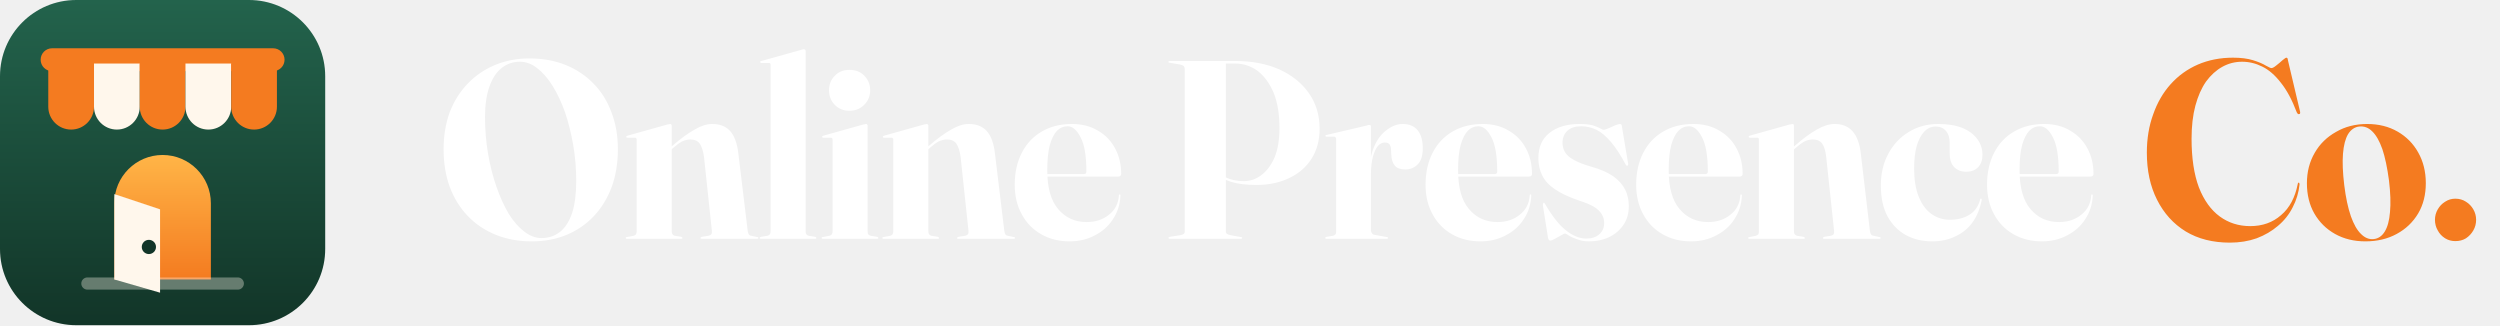
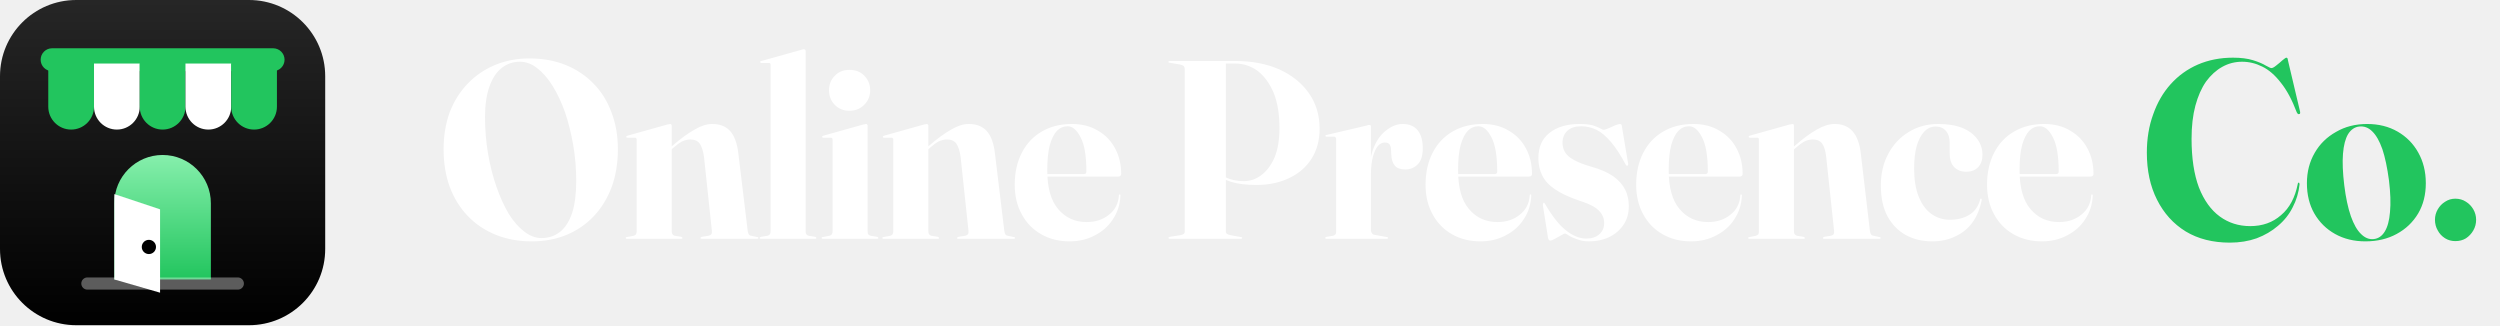
<svg xmlns="http://www.w3.org/2000/svg" viewBox="0 0 492 64" role="img" aria-label="Online Presence Co.">
  <defs>
    <linearGradient id="wg" x1="0" y1="0" x2="0" y2="1">
-       <stop offset="0" stop-color="#23634C" />
-       <stop offset="1" stop-color="#123528" />
+       <stop offset="0" stop-color="#262626" />
+       <stop offset="1" stop-color="#000000" />
    </linearGradient>
    <linearGradient id="wl" x1="0" y1="0" x2="0" y2="1">
-       <stop offset="0" stop-color="#FFB547" />
-       <stop offset="1" stop-color="#F47B20" />
+       <stop offset="0" stop-color="#86EFAC" />
+       <stop offset="1" stop-color="#22C55E" />
    </linearGradient>
  </defs>
  <rect width="64" height="64" rx="15" fill="url(#wg)" />
-   <rect x="8" y="9.5" width="48" height="4.5" rx="2.25" fill="#F47B20" />
-   <path d="M9.50 12.5H18.50V21A4.50 4.50 0 0 1 9.50 21Z" fill="#F47B20" />
-   <path d="M18.50 12.5H27.50V21A4.50 4.50 0 0 1 18.50 21Z" fill="#FFF7EC" />
-   <path d="M27.50 12.5H36.50V21A4.50 4.50 0 0 1 27.50 21Z" fill="#F47B20" />
-   <path d="M36.50 12.5H45.50V21A4.50 4.50 0 0 1 36.50 21Z" fill="#FFF7EC" />
-   <path d="M45.50 12.5H54.50V21A4.50 4.50 0 0 1 45.50 21Z" fill="#F47B20" />
+   <rect x="8" y="9.5" width="48" height="4.5" rx="2.25" fill="#22C55E" />
+   <path d="M9.50 12.5H18.50V21A4.50 4.50 0 0 1 9.50 21Z" fill="#22C55E" />
+   <path d="M18.50 12.5H27.50V21A4.50 4.50 0 0 1 18.50 21Z" fill="#FFFFFF" />
+   <path d="M27.50 12.5H36.50V21A4.50 4.50 0 0 1 27.50 21Z" fill="#22C55E" />
+   <path d="M36.50 12.5H45.50V21A4.50 4.50 0 0 1 36.50 21Z" fill="#FFFFFF" />
+   <path d="M45.50 12.5H54.50V21A4.50 4.50 0 0 1 45.50 21Z" fill="#22C55E" />
  <path d="M22.5 55V40a9.5 9.5 0 0 1 19 0V55z" fill="url(#wl)" />
-   <path d="M22.5 55V38.2L31.5 41.2V57.6z" fill="#FFF7EC" />
-   <circle cx="29.3" cy="48.6" r="1.4" fill="#123528" />
-   <rect x="16" y="54.6" width="32" height="2.4" rx="1.2" fill="#FFF7EC" opacity=".35" />
+   <path d="M22.5 55V38.2L31.5 41.2V57.6z" fill="#FFFFFF" />
+   <circle cx="29.3" cy="48.6" r="1.4" fill="#000000" />
+   <rect x="16" y="54.6" width="32" height="2.4" rx="1.2" fill="#FFFFFF" opacity=".35" />
  <g transform="translate(86 47) scale(0.5)">
    <path fill="#FFFFFF" d="M36.4 -71.0Q44.3 -71.0 50.7 -68.4Q57.1 -65.8 61.7 -61.0Q66.3 -56.3 68.7 -49.7Q71.2 -43.2 71.2 -35.3Q71.2 -27.2 68.8 -20.5Q66.3 -13.8 61.8 -9.0Q57.3 -4.2 51.1 -1.6Q44.9 1.0 37.3 1.0Q29.5 1.0 23.1 -1.6Q16.7 -4.2 12.1 -9.0Q7.5 -13.8 5.0 -20.5Q2.6 -27.1 2.6 -35.3Q2.6 -43.2 5.0 -49.8Q7.5 -56.3 12.1 -61.1Q16.6 -65.8 22.8 -68.4Q29.0 -71.0 36.4 -71.0ZM54.8 -22.8Q54.8 -30.1 53.6 -37.0Q52.4 -43.9 50.4 -49.8Q48.3 -55.7 45.5 -60.2Q42.7 -64.7 39.4 -67.2Q36.2 -69.7 32.7 -69.7Q28.5 -69.7 25.4 -67.2Q22.3 -64.7 20.6 -59.8Q18.9 -55.0 18.9 -47.9Q18.9 -40.5 20.1 -33.5Q21.3 -26.5 23.4 -20.5Q25.5 -14.5 28.2 -9.9Q31.0 -5.4 34.3 -2.9Q37.6 -0.3 41.1 -0.3Q45.4 -0.3 48.5 -2.8Q51.5 -5.2 53.2 -10.2Q54.8 -15.2 54.8 -22.8Z M92.4 -44.5V-2.9Q92.4 -2.2 92.7 -1.8Q92.9 -1.4 93.6 -1.2L96.1 -0.8Q96.6 -0.6 96.6 -0.3Q96.6 0.0 96.2 0.0H74.7Q74.6 0.0 74.4 -0.1Q74.3 -0.2 74.3 -0.3Q74.3 -0.5 74.4 -0.6Q74.5 -0.7 74.8 -0.7L77.4 -1.2Q78.1 -1.4 78.3 -1.8Q78.6 -2.2 78.6 -2.9V-39.1Q78.6 -39.4 78.4 -39.6Q78.3 -39.8 77.9 -39.8H75.0Q74.7 -39.8 74.6 -39.9Q74.5 -40.0 74.5 -40.2Q74.5 -40.4 74.6 -40.4Q74.8 -40.5 75.0 -40.6L90.7 -45.0Q91.2 -45.1 91.4 -45.1Q91.6 -45.2 91.8 -45.2Q92.1 -45.2 92.2 -45.0Q92.4 -44.8 92.4 -44.5ZM91.2 -34.2 90.7 -34.8 92.5 -36.5Q97.6 -40.9 101.4 -43.0Q105.1 -45.2 108.3 -45.2Q112.9 -45.2 115.4 -42.4Q117.9 -39.6 118.6 -33.7L122.3 -3.1Q122.4 -2.3 122.7 -1.8Q123.0 -1.3 123.7 -1.2L126.0 -0.7Q126.3 -0.7 126.4 -0.6Q126.5 -0.5 126.5 -0.3Q126.5 -0.2 126.4 -0.1Q126.3 0.0 126.0 0.0H104.2Q103.7 0.0 103.7 -0.3Q103.7 -0.6 104.3 -0.8L106.9 -1.2Q107.6 -1.4 108.0 -1.8Q108.3 -2.3 108.2 -3.1L105.1 -32.2Q104.6 -35.8 103.4 -37.5Q102.2 -39.1 99.7 -39.1Q98.1 -39.1 96.4 -38.3Q94.8 -37.4 93.0 -35.8Z M145.1 -74.0V-2.9Q145.1 -2.2 145.4 -1.8Q145.6 -1.4 146.3 -1.2L148.8 -0.8Q149.1 -0.7 149.2 -0.6Q149.3 -0.5 149.3 -0.3Q149.3 -0.2 149.2 -0.1Q149.1 0.0 148.9 0.0H127.4Q127.3 0.0 127.1 -0.1Q127.0 -0.2 127.0 -0.3Q127.0 -0.5 127.1 -0.6Q127.3 -0.7 127.6 -0.8L130.1 -1.2Q130.8 -1.4 131.0 -1.8Q131.3 -2.2 131.3 -2.9V-68.6Q131.3 -68.9 131.1 -69.1Q131.0 -69.2 130.6 -69.2H127.7Q127.4 -69.2 127.3 -69.4Q127.2 -69.5 127.2 -69.6Q127.2 -69.8 127.3 -69.9Q127.5 -70.0 127.7 -70.0L143.4 -74.4Q143.9 -74.5 144.1 -74.6Q144.3 -74.6 144.5 -74.6Q144.8 -74.6 144.9 -74.4Q145.1 -74.2 145.1 -74.0Z M169.5 -44.5V-2.9Q169.5 -2.2 169.7 -1.8Q170.0 -1.4 170.7 -1.2L173.2 -0.8Q173.5 -0.7 173.6 -0.6Q173.7 -0.5 173.7 -0.3Q173.7 -0.2 173.6 -0.1Q173.5 0.0 173.3 0.0H151.8Q151.7 0.0 151.5 -0.1Q151.4 -0.2 151.4 -0.3Q151.4 -0.5 151.5 -0.6Q151.6 -0.7 151.9 -0.7L154.5 -1.2Q155.2 -1.4 155.4 -1.8Q155.7 -2.2 155.7 -2.9V-39.1Q155.7 -39.4 155.5 -39.6Q155.4 -39.8 155.0 -39.8H152.1Q151.8 -39.8 151.7 -39.9Q151.6 -40.0 151.6 -40.2Q151.6 -40.4 151.7 -40.4Q151.9 -40.5 152.1 -40.6L167.8 -45.0Q168.3 -45.1 168.5 -45.1Q168.6 -45.2 168.9 -45.2Q169.2 -45.2 169.3 -45.0Q169.5 -44.8 169.5 -44.5ZM162.3 -50.4Q158.8 -50.4 156.5 -52.8Q154.3 -55.1 154.3 -58.5Q154.3 -61.9 156.6 -64.2Q158.8 -66.5 162.3 -66.5Q166.0 -66.5 168.2 -64.2Q170.5 -61.8 170.5 -58.5Q170.5 -55.1 168.2 -52.8Q165.9 -50.4 162.3 -50.4Z M193.4 -44.5V-2.9Q193.4 -2.2 193.7 -1.8Q193.9 -1.4 194.6 -1.2L197.1 -0.8Q197.6 -0.6 197.6 -0.3Q197.6 0.0 197.2 0.0H175.7Q175.6 0.0 175.4 -0.1Q175.3 -0.2 175.3 -0.3Q175.3 -0.5 175.4 -0.6Q175.5 -0.7 175.8 -0.7L178.4 -1.2Q179.1 -1.4 179.3 -1.8Q179.6 -2.2 179.6 -2.9V-39.1Q179.6 -39.4 179.4 -39.6Q179.3 -39.8 178.9 -39.8H176.0Q175.7 -39.8 175.6 -39.9Q175.5 -40.0 175.5 -40.2Q175.5 -40.4 175.6 -40.4Q175.8 -40.5 176.0 -40.6L191.7 -45.0Q192.2 -45.1 192.4 -45.1Q192.6 -45.2 192.8 -45.2Q193.1 -45.2 193.2 -45.0Q193.4 -44.8 193.4 -44.5ZM192.2 -34.2 191.7 -34.8 193.5 -36.5Q198.6 -40.9 202.4 -43.0Q206.1 -45.2 209.3 -45.2Q213.9 -45.2 216.4 -42.4Q218.9 -39.6 219.6 -33.7L223.3 -3.1Q223.4 -2.3 223.7 -1.8Q224.0 -1.3 224.7 -1.2L227.0 -0.7Q227.3 -0.7 227.4 -0.6Q227.5 -0.5 227.5 -0.3Q227.5 -0.2 227.4 -0.1Q227.3 0.0 227.0 0.0H205.2Q204.7 0.0 204.7 -0.3Q204.7 -0.6 205.3 -0.8L207.9 -1.2Q208.6 -1.4 209.0 -1.8Q209.3 -2.3 209.2 -3.1L206.1 -32.2Q205.6 -35.8 204.4 -37.5Q203.2 -39.1 200.7 -39.1Q199.1 -39.1 197.4 -38.3Q195.8 -37.4 194.0 -35.8Z M269.3 -25.5Q269.3 -25.1 269.0 -24.8Q268.7 -24.5 268.1 -24.5H237.0V-25.5H254.7Q255.6 -25.5 255.6 -26.5Q255.6 -35.7 253.3 -40.0Q251.1 -44.3 248.2 -44.3Q245.8 -44.3 244.0 -42.5Q242.3 -40.7 241.2 -36.9Q240.2 -33.1 240.2 -27.0Q240.2 -16.7 244.5 -11.7Q248.8 -6.6 255.7 -6.6Q261.0 -6.6 264.5 -9.5Q268.1 -12.3 268.4 -17.1Q268.4 -17.3 268.5 -17.4Q268.6 -17.5 268.7 -17.5Q268.8 -17.5 268.9 -17.4Q269.0 -17.3 269.0 -17.0Q268.8 -11.9 266.1 -7.8Q263.5 -3.7 259.0 -1.4Q254.6 1.0 249.0 1.0Q242.7 1.0 237.8 -1.8Q232.9 -4.6 230.2 -9.6Q227.4 -14.6 227.4 -21.3Q227.4 -28.5 230.2 -33.9Q233.0 -39.3 238.0 -42.2Q243.1 -45.2 249.9 -45.2Q255.8 -45.2 260.1 -42.6Q264.5 -40.1 266.9 -35.6Q269.3 -31.2 269.3 -25.5Z  M347.4 -43.3Q347.4 -36.5 344.2 -31.5Q341.1 -26.6 335.4 -23.9Q329.8 -21.2 322.5 -21.2Q316.6 -21.2 312.6 -22.4Q308.6 -23.7 305.3 -26.2L305.5 -27.0Q307.8 -25.4 309.8 -24.5Q311.8 -23.5 313.7 -23.1Q315.6 -22.7 317.5 -22.7Q321.4 -22.7 324.5 -25.1Q327.7 -27.5 329.7 -32.1Q331.6 -36.8 331.6 -43.6Q331.6 -51.8 329.3 -57.5Q326.9 -63.1 323.0 -66.1Q319.0 -69.0 314.1 -69.0H310.5V-2.8Q310.5 -2.2 311.0 -1.9Q311.5 -1.6 312.5 -1.4L316.4 -0.7Q316.6 -0.7 316.8 -0.6Q316.9 -0.5 316.9 -0.3Q316.9 -0.2 316.8 -0.1Q316.7 0.0 316.4 0.0H288.5Q288.2 0.0 288.1 -0.1Q287.9 -0.2 287.9 -0.4Q287.9 -0.6 288.5 -0.8L292.4 -1.4Q293.4 -1.6 293.9 -1.9Q294.3 -2.3 294.3 -2.7V-67.0Q294.3 -67.6 293.9 -68.0Q293.4 -68.4 292.5 -68.6L288.4 -69.3Q287.9 -69.3 287.9 -69.6Q287.9 -69.8 288.0 -69.9Q288.2 -70.0 288.4 -70.0H314.1Q324.0 -70.0 331.5 -66.7Q339.0 -63.3 343.2 -57.3Q347.4 -51.3 347.4 -43.3Z M367.0 -25.6Q367.0 -32.0 368.9 -36.4Q370.8 -40.7 373.9 -42.9Q376.9 -45.2 380.1 -45.2Q384.0 -45.2 386.0 -42.7Q388.0 -40.3 388.0 -35.6Q388.0 -31.4 386.1 -29.4Q384.1 -27.3 381.1 -27.3Q378.3 -27.3 377.0 -28.8Q375.7 -30.3 375.6 -33.3L375.5 -35.0Q375.5 -36.4 374.9 -37.2Q374.4 -37.9 373.0 -37.9Q371.6 -37.9 370.4 -36.6Q369.2 -35.2 368.4 -32.4Q367.6 -29.5 367.6 -25.2ZM367.6 -44.1V-27.9V-3.3Q367.6 -2.7 368.0 -2.2Q368.3 -1.7 368.9 -1.6L373.8 -0.7Q374.1 -0.7 374.2 -0.6Q374.3 -0.5 374.3 -0.3Q374.3 -0.2 374.2 -0.1Q374.1 0.0 373.8 0.0H350.1Q349.9 0.0 349.7 -0.1Q349.6 -0.2 349.6 -0.4Q349.6 -0.5 349.8 -0.6Q349.9 -0.8 350.2 -0.8L352.7 -1.2Q353.3 -1.4 353.6 -1.7Q353.9 -2.1 353.9 -2.6V-39.3Q353.9 -39.7 353.7 -39.9Q353.6 -40.2 353.2 -40.2H350.1Q350.0 -40.2 349.8 -40.3Q349.7 -40.4 349.7 -40.5Q349.7 -40.7 349.8 -40.8Q350.0 -40.9 350.2 -40.9L366.0 -44.6Q366.4 -44.7 366.6 -44.8Q366.8 -44.8 367.1 -44.8Q367.4 -44.8 367.5 -44.6Q367.6 -44.4 367.6 -44.1Z M431.0 -25.5Q431.0 -25.1 430.7 -24.8Q430.4 -24.5 429.8 -24.5H398.7V-25.5H416.4Q417.3 -25.5 417.3 -26.5Q417.3 -35.7 415.0 -40.0Q412.8 -44.3 409.9 -44.3Q407.5 -44.3 405.7 -42.5Q404.0 -40.7 402.9 -36.9Q401.9 -33.1 401.9 -27.0Q401.9 -16.7 406.2 -11.7Q410.5 -6.6 417.4 -6.6Q422.7 -6.6 426.2 -9.5Q429.8 -12.3 430.1 -17.1Q430.1 -17.3 430.2 -17.4Q430.3 -17.5 430.4 -17.5Q430.5 -17.5 430.6 -17.4Q430.7 -17.3 430.7 -17.0Q430.5 -11.9 427.8 -7.8Q425.2 -3.7 420.7 -1.4Q416.3 1.0 410.7 1.0Q404.4 1.0 399.5 -1.8Q394.6 -4.6 391.9 -9.6Q389.1 -14.6 389.1 -21.3Q389.1 -28.5 391.9 -33.9Q394.7 -39.3 399.7 -42.2Q404.8 -45.2 411.6 -45.2Q417.5 -45.2 421.8 -42.6Q426.2 -40.1 428.6 -35.6Q431.0 -31.2 431.0 -25.5Z M452.4 -0.1Q455.6 -0.1 457.5 -1.8Q459.4 -3.5 459.4 -6.2Q459.4 -8.1 458.5 -9.6Q457.6 -11.2 455.4 -12.6Q453.2 -13.9 449.4 -15.1Q443.3 -17.2 439.9 -19.6Q436.4 -22.0 435.0 -25.0Q433.5 -28.0 433.5 -31.7Q433.5 -38.3 437.9 -41.7Q442.3 -45.2 449.7 -45.2Q452.8 -45.2 454.8 -44.7Q456.7 -44.1 457.8 -43.5Q458.8 -42.9 459.2 -42.9Q459.7 -42.9 461.1 -43.5Q462.5 -44.1 463.8 -44.7Q465.2 -45.2 465.6 -45.2Q465.8 -45.2 466.0 -45.1Q466.2 -45.0 466.3 -44.7L468.8 -29.8Q468.9 -29.4 468.8 -29.1Q468.7 -28.9 468.6 -28.8Q468.4 -28.7 468.3 -28.8Q468.2 -28.8 468.0 -29.0Q464.9 -34.8 462.1 -38.1Q459.2 -41.5 456.4 -42.9Q453.5 -44.3 450.3 -44.3Q446.8 -44.3 444.9 -42.5Q443.0 -40.7 443.0 -37.8Q443.0 -35.8 444.0 -34.1Q444.9 -32.5 447.4 -31.1Q449.8 -29.7 454.3 -28.4Q459.7 -26.9 463.0 -24.6Q466.2 -22.3 467.7 -19.3Q469.1 -16.4 469.1 -12.9Q469.1 -8.6 467.0 -5.5Q464.9 -2.4 461.4 -0.7Q457.9 1.0 453.5 1.0Q450.8 1.0 448.8 0.2Q446.7 -0.5 445.5 -1.3Q444.3 -2.1 444.0 -2.1Q443.7 -2.1 442.5 -1.4Q441.3 -0.7 440.0 0.0Q438.7 0.7 438.2 0.7Q438.0 0.7 437.7 0.5Q437.4 0.2 437.3 -0.4L435.3 -13.0Q435.3 -13.5 435.3 -13.8Q435.4 -14.0 435.6 -14.2Q435.7 -14.3 435.8 -14.2Q435.9 -14.1 436.1 -13.8Q440.4 -6.4 444.4 -3.3Q448.4 -0.1 452.4 -0.1Z M513.9 -25.5Q513.9 -25.1 513.6 -24.8Q513.3 -24.5 512.7 -24.5H481.6V-25.5H499.3Q500.2 -25.5 500.2 -26.5Q500.2 -35.7 497.9 -40.0Q495.7 -44.3 492.8 -44.3Q490.4 -44.3 488.6 -42.5Q486.9 -40.7 485.8 -36.9Q484.8 -33.1 484.8 -27.0Q484.8 -16.7 489.1 -11.7Q493.4 -6.6 500.3 -6.6Q505.6 -6.6 509.1 -9.5Q512.7 -12.3 513.0 -17.1Q513.0 -17.3 513.1 -17.4Q513.2 -17.5 513.3 -17.5Q513.4 -17.5 513.5 -17.4Q513.6 -17.3 513.6 -17.0Q513.4 -11.9 510.7 -7.8Q508.1 -3.7 503.6 -1.4Q499.2 1.0 493.6 1.0Q487.3 1.0 482.4 -1.8Q477.5 -4.6 474.8 -9.6Q472.0 -14.6 472.0 -21.3Q472.0 -28.5 474.8 -33.9Q477.6 -39.3 482.6 -42.2Q487.7 -45.2 494.5 -45.2Q500.4 -45.2 504.7 -42.6Q509.1 -40.1 511.5 -35.6Q513.9 -31.2 513.9 -25.5Z M534.1 -44.5V-2.9Q534.1 -2.2 534.4 -1.8Q534.7 -1.4 535.3 -1.2L537.8 -0.8Q538.4 -0.6 538.4 -0.3Q538.4 0.0 537.9 0.0H516.5Q516.3 0.0 516.2 -0.1Q516.1 -0.2 516.1 -0.3Q516.1 -0.5 516.2 -0.6Q516.3 -0.7 516.6 -0.7L519.1 -1.2Q519.8 -1.4 520.1 -1.8Q520.3 -2.2 520.3 -2.9V-39.1Q520.3 -39.4 520.2 -39.6Q520.0 -39.8 519.6 -39.8H516.8Q516.5 -39.8 516.4 -39.9Q516.3 -40.0 516.3 -40.2Q516.3 -40.4 516.4 -40.4Q516.5 -40.5 516.7 -40.6L532.4 -45.0Q532.9 -45.1 533.1 -45.1Q533.3 -45.2 533.5 -45.2Q533.8 -45.2 534.0 -45.0Q534.1 -44.8 534.1 -44.5ZM533.0 -34.2 532.4 -34.8 534.3 -36.5Q539.3 -40.9 543.1 -43.0Q546.9 -45.2 550.1 -45.2Q554.6 -45.2 557.1 -42.4Q559.7 -39.6 560.4 -33.7L564.0 -3.1Q564.1 -2.3 564.4 -1.8Q564.7 -1.3 565.5 -1.2L567.7 -0.7Q568.0 -0.7 568.1 -0.6Q568.2 -0.5 568.2 -0.3Q568.2 -0.2 568.1 -0.1Q568.0 0.0 567.8 0.0H546.0Q545.5 0.0 545.5 -0.3Q545.5 -0.6 546.1 -0.8L548.6 -1.2Q549.4 -1.4 549.7 -1.8Q550.0 -2.3 549.9 -3.1L546.8 -32.2Q546.4 -35.8 545.2 -37.5Q544.0 -39.1 541.5 -39.1Q539.8 -39.1 538.2 -38.3Q536.6 -37.4 534.8 -35.8Z M608.3 -33.0Q608.3 -30.0 606.6 -28.2Q604.9 -26.4 601.9 -26.4Q598.9 -26.4 597.1 -28.3Q595.4 -30.1 595.4 -33.6V-37.7Q595.4 -40.8 593.9 -42.5Q592.4 -44.2 589.9 -44.2Q587.3 -44.2 585.4 -42.2Q583.5 -40.2 582.4 -36.5Q581.4 -32.8 581.4 -27.7Q581.4 -21.1 583.2 -16.6Q585.0 -12.1 588.2 -9.8Q591.4 -7.5 595.5 -7.5Q600.0 -7.5 603.2 -9.5Q606.3 -11.4 607.4 -15.5Q607.4 -15.7 607.5 -15.8Q607.6 -15.8 607.8 -15.8Q607.9 -15.8 608.0 -15.6Q608.0 -15.5 608.0 -15.3Q607.0 -10.1 604.4 -6.5Q601.8 -2.9 597.7 -1.0Q593.7 1.0 588.5 1.0Q582.7 1.0 578.1 -1.5Q573.6 -4.0 570.9 -8.9Q568.3 -13.8 568.3 -21.0Q568.3 -28.0 571.2 -33.4Q574.1 -38.9 579.2 -42.0Q584.3 -45.2 590.9 -45.2Q596.6 -45.2 600.5 -43.6Q604.3 -42.0 606.3 -39.2Q608.3 -36.5 608.3 -33.0Z M652.0 -25.5Q652.0 -25.1 651.7 -24.8Q651.4 -24.5 650.8 -24.5H619.7V-25.5H637.4Q638.3 -25.5 638.3 -26.5Q638.3 -35.7 636.0 -40.0Q633.8 -44.3 630.9 -44.3Q628.5 -44.3 626.7 -42.5Q625.0 -40.7 623.9 -36.9Q622.9 -33.1 622.9 -27.0Q622.9 -16.7 627.2 -11.7Q631.5 -6.6 638.4 -6.6Q643.7 -6.6 647.2 -9.5Q650.8 -12.3 651.1 -17.1Q651.1 -17.3 651.2 -17.4Q651.3 -17.5 651.4 -17.5Q651.5 -17.5 651.6 -17.4Q651.7 -17.3 651.7 -17.0Q651.5 -11.9 648.8 -7.8Q646.2 -3.7 641.7 -1.4Q637.3 1.0 631.7 1.0Q625.4 1.0 620.5 -1.8Q615.6 -4.6 612.9 -9.6Q610.1 -14.6 610.1 -21.3Q610.1 -28.5 612.9 -33.9Q615.7 -39.3 620.7 -42.2Q625.8 -45.2 632.6 -45.2Q638.5 -45.2 642.8 -42.6Q647.2 -40.1 649.6 -35.6Q652.0 -31.2 652.0 -25.5Z" />
-     <path fill="#F47B20" transform="translate(670.6 0)" d="M62.5 -21.4Q62.0 -16.6 59.8 -12.4Q57.7 -8.2 54.0 -5.1Q50.4 -2.0 45.6 -0.2Q40.8 1.5 35.1 1.5Q25.0 1.5 17.7 -2.9Q10.4 -7.4 6.4 -15.4Q2.4 -23.3 2.4 -33.9Q2.4 -42.2 4.9 -49.0Q7.3 -55.9 11.8 -60.9Q16.3 -65.9 22.5 -68.6Q28.8 -71.3 36.3 -71.3Q41.0 -71.3 44.2 -70.3Q47.4 -69.3 49.2 -68.2Q51.0 -67.2 51.4 -67.2Q52.1 -67.2 53.3 -68.2Q54.6 -69.2 55.8 -70.3Q57.0 -71.3 57.3 -71.3Q57.5 -71.3 57.7 -71.1Q57.9 -70.9 57.9 -70.4L62.7 -50.1Q62.8 -49.6 62.7 -49.4Q62.7 -49.1 62.3 -49.1Q62.0 -49.0 61.8 -49.2Q61.6 -49.4 61.4 -49.8Q58.6 -57.2 55.1 -61.5Q51.7 -65.9 47.8 -67.8Q44.0 -69.7 39.9 -69.7Q35.7 -69.7 32.1 -67.7Q28.5 -65.7 25.7 -61.9Q23.0 -58.0 21.5 -52.4Q20.0 -46.8 20.0 -39.4Q20.0 -27.9 22.9 -20.2Q25.9 -12.6 31.1 -8.8Q36.3 -5.0 43.1 -5.0Q50.3 -5.0 55.2 -9.3Q60.2 -13.5 61.8 -21.6Q61.8 -21.8 61.9 -22.0Q62.0 -22.1 62.2 -22.1Q62.4 -22.1 62.4 -21.9Q62.5 -21.7 62.5 -21.4Z M89.1 -45.2Q95.9 -45.2 101.1 -42.2Q106.3 -39.2 109.2 -34.0Q112.2 -28.7 112.2 -21.9Q112.2 -15.1 109.2 -10.0Q106.1 -4.8 100.7 -1.9Q95.4 1.0 88.4 1.0Q81.7 1.0 76.5 -1.9Q71.3 -4.8 68.3 -10.0Q65.4 -15.1 65.4 -21.9Q65.4 -28.6 68.5 -33.9Q71.5 -39.1 76.9 -42.1Q82.2 -45.2 89.1 -45.2ZM91.7 0.1Q94.4 -0.2 96.0 -2.8Q97.7 -5.5 98.1 -10.5Q98.6 -15.6 97.7 -23.0Q96.7 -30.5 95.1 -35.3Q93.4 -40.1 91.1 -42.3Q88.9 -44.5 86.0 -44.2Q83.3 -43.9 81.6 -41.2Q80.0 -38.5 79.6 -33.5Q79.2 -28.5 80.1 -21.1Q81.0 -13.8 82.7 -8.9Q84.4 -4.1 86.7 -1.9Q89.0 0.4 91.7 0.1Z M123.8 0.9Q121.6 0.9 119.8 -0.2Q117.9 -1.4 116.9 -3.3Q115.8 -5.2 115.8 -7.5Q115.8 -9.7 116.9 -11.6Q118.0 -13.5 119.8 -14.6Q121.6 -15.8 123.8 -15.8Q126.2 -15.8 128.0 -14.6Q129.8 -13.5 130.9 -11.6Q132.0 -9.7 132.0 -7.5Q132.0 -5.2 130.9 -3.3Q129.8 -1.4 128.0 -0.2Q126.2 0.9 123.8 0.9Z" />
+     <path fill="#22C55E" transform="translate(670.6 0)" d="M62.5 -21.4Q62.0 -16.6 59.8 -12.4Q57.7 -8.2 54.0 -5.1Q50.4 -2.0 45.6 -0.2Q40.8 1.5 35.1 1.5Q25.0 1.5 17.7 -2.9Q10.4 -7.4 6.4 -15.4Q2.4 -23.3 2.4 -33.9Q2.4 -42.2 4.9 -49.0Q7.3 -55.9 11.8 -60.9Q16.3 -65.9 22.5 -68.6Q28.8 -71.3 36.3 -71.3Q41.0 -71.3 44.2 -70.3Q47.4 -69.3 49.2 -68.2Q51.0 -67.2 51.4 -67.2Q52.1 -67.2 53.3 -68.2Q54.6 -69.2 55.8 -70.3Q57.0 -71.3 57.3 -71.3Q57.5 -71.3 57.7 -71.1Q57.9 -70.9 57.9 -70.4L62.7 -50.1Q62.8 -49.6 62.7 -49.4Q62.7 -49.1 62.3 -49.1Q62.0 -49.0 61.8 -49.2Q61.6 -49.4 61.4 -49.8Q58.6 -57.2 55.1 -61.5Q51.7 -65.9 47.8 -67.8Q44.0 -69.7 39.9 -69.7Q35.7 -69.7 32.1 -67.7Q28.5 -65.7 25.7 -61.9Q23.0 -58.0 21.5 -52.4Q20.0 -46.8 20.0 -39.4Q20.0 -27.9 22.9 -20.2Q25.9 -12.6 31.1 -8.8Q36.3 -5.0 43.1 -5.0Q50.3 -5.0 55.2 -9.3Q60.2 -13.5 61.8 -21.6Q61.8 -21.8 61.9 -22.0Q62.0 -22.1 62.2 -22.1Q62.4 -22.1 62.4 -21.9Q62.5 -21.7 62.5 -21.4Z M89.1 -45.2Q95.9 -45.2 101.1 -42.2Q106.3 -39.2 109.2 -34.0Q112.2 -28.7 112.2 -21.9Q112.2 -15.1 109.2 -10.0Q106.1 -4.8 100.7 -1.9Q95.4 1.0 88.4 1.0Q81.7 1.0 76.5 -1.9Q71.3 -4.8 68.3 -10.0Q65.4 -15.1 65.4 -21.9Q65.4 -28.6 68.5 -33.9Q71.5 -39.1 76.9 -42.1Q82.2 -45.2 89.1 -45.2ZM91.7 0.1Q94.4 -0.2 96.0 -2.8Q97.7 -5.5 98.1 -10.5Q98.6 -15.6 97.7 -23.0Q96.7 -30.5 95.1 -35.3Q93.4 -40.1 91.1 -42.3Q88.9 -44.5 86.0 -44.2Q83.3 -43.9 81.6 -41.2Q80.0 -38.5 79.6 -33.5Q79.2 -28.5 80.1 -21.1Q81.0 -13.8 82.7 -8.9Q84.4 -4.1 86.7 -1.9Q89.0 0.4 91.7 0.1Z M123.8 0.9Q121.6 0.9 119.8 -0.2Q117.9 -1.4 116.9 -3.3Q115.8 -5.2 115.8 -7.5Q115.8 -9.7 116.9 -11.6Q118.0 -13.5 119.8 -14.6Q121.6 -15.8 123.8 -15.8Q126.2 -15.8 128.0 -14.6Q129.8 -13.5 130.9 -11.6Q132.0 -9.7 132.0 -7.5Q132.0 -5.2 130.9 -3.3Q129.8 -1.4 128.0 -0.2Q126.2 0.9 123.8 0.9Z" />
  </g>
</svg>
